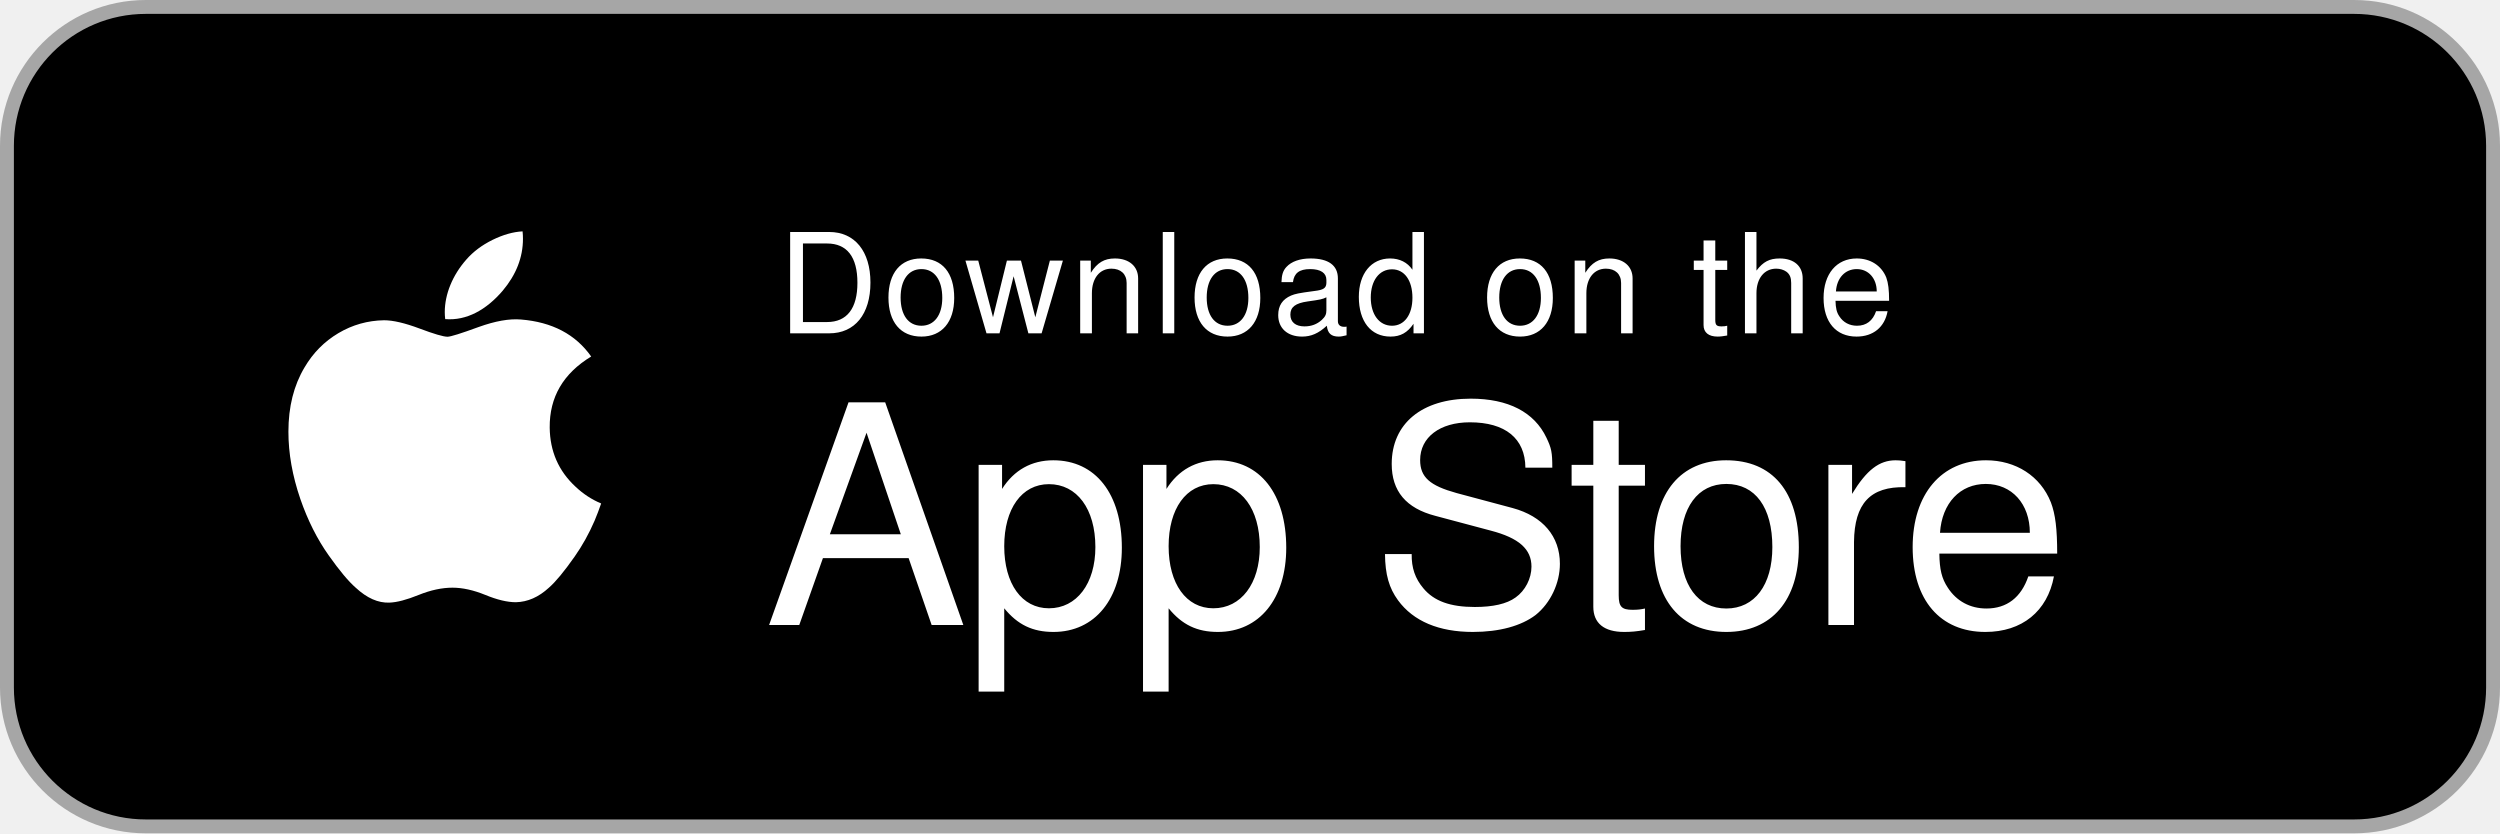
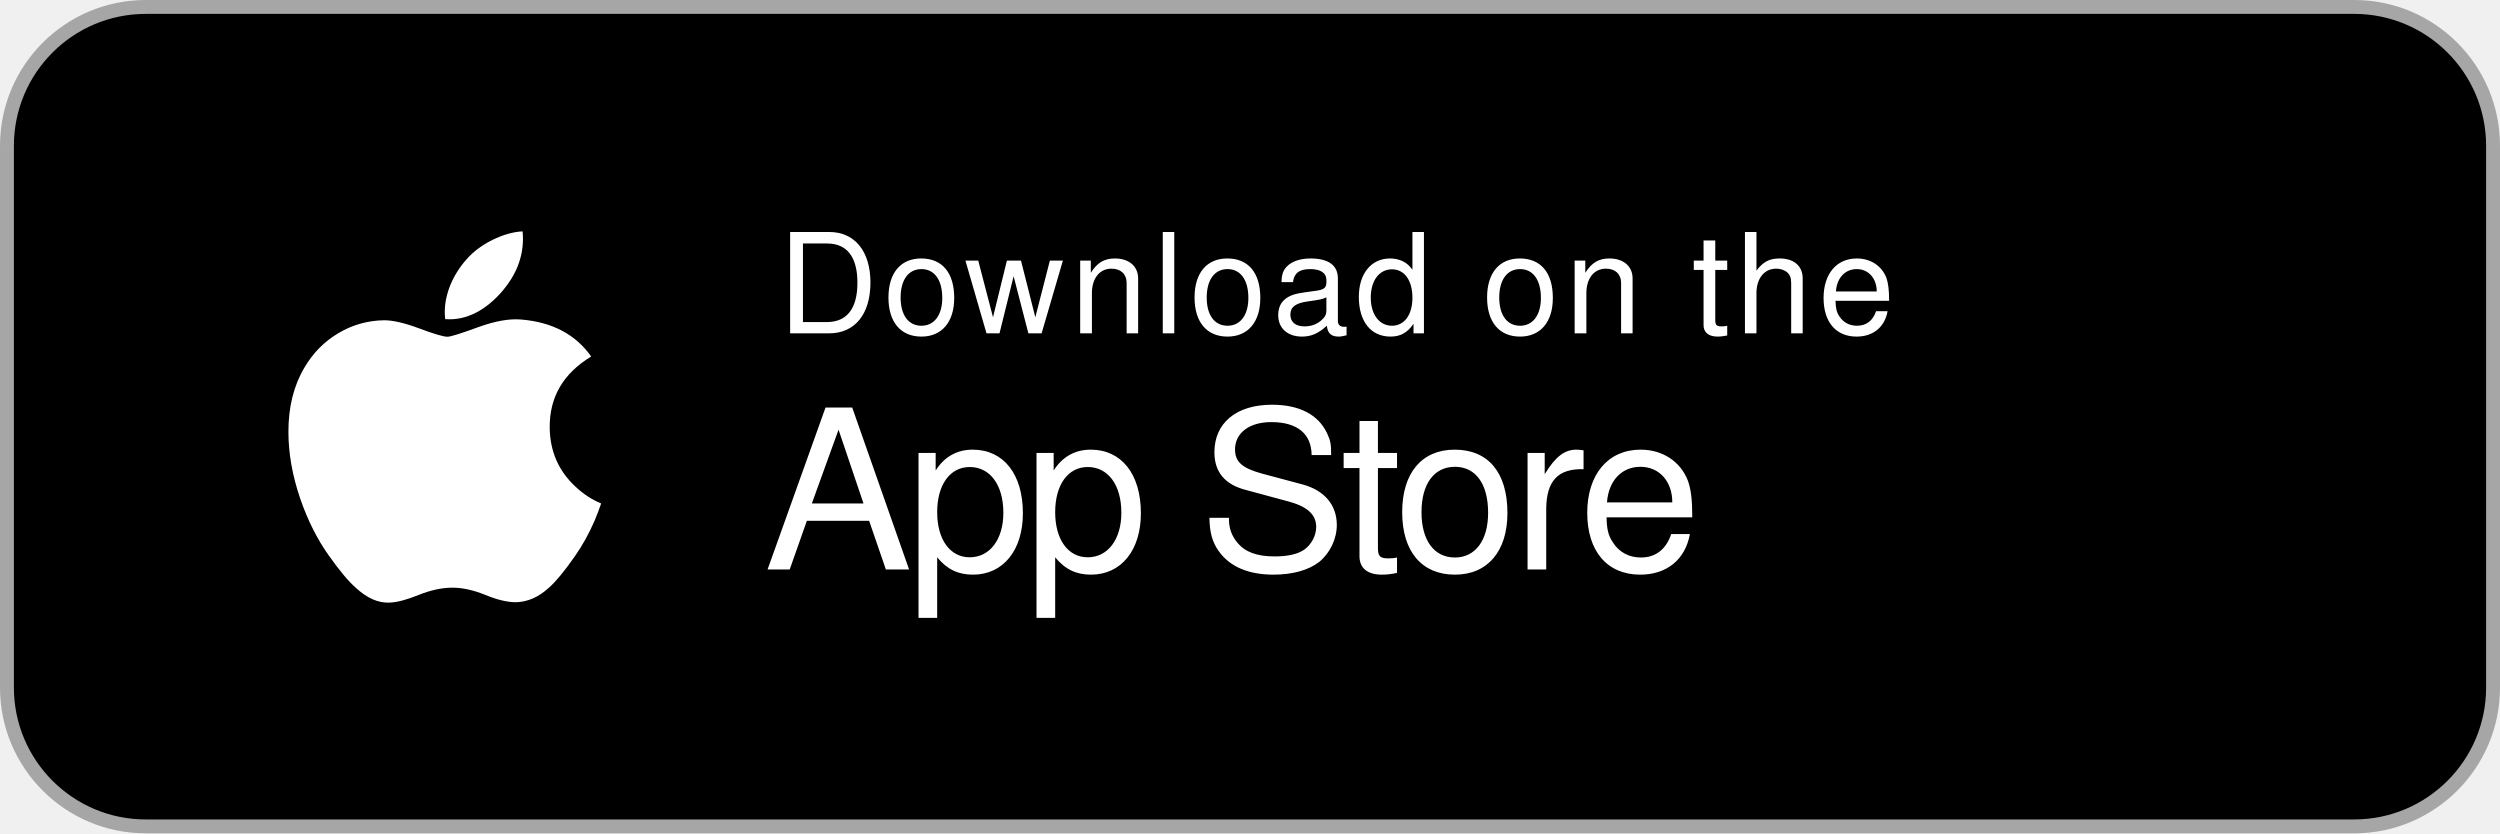
<svg xmlns="http://www.w3.org/2000/svg" width="180" height="60" viewBox="0 0 180 60" role="img" aria-label="Download on the App Store">
  <rect x="0.5" y="0.5" width="179" height="59" rx="10" fill="#000000" stroke="#A6A6A6" stroke-width="1" />
  <g transform="translate(18, 16) scale(0.165)" fill="#FFFFFF">
    <path d="M150.37 130.25c-2.45 5.66-5.35 10.87-8.71 15.66-4.58 6.53-8.33 11.05-11.22 13.56-4.48 4.12-9.28 6.23-14.42 6.35-3.69 0-8.14-1.05-13.32-3.18-5.2-2.12-9.98-3.17-14.34-3.17-4.58 0-9.49 1.05-14.75 3.17-5.26 2.13-9.5 3.24-12.74 3.35-4.93 0.21-9.84-1.96-14.75-6.52-3.13-2.73-7.05-7.41-11.74-14.04-5.03-7.08-9.17-15.29-12.41-24.65-3.47-10.11-5.21-19.9-5.21-29.38 0-10.86 2.35-20.22 7.05-28.07 3.69-6.3 8.61-11.27 14.75-14.92 6.15-3.65 12.8-5.51 19.95-5.63 3.92 0 9.05 1.21 15.43 3.59 6.36 2.39 10.45 3.6 12.24 3.6 1.34 0 5.88-1.42 13.57-4.24 7.28-2.62 13.42-3.7 18.45-3.28 13.63 1.1 23.87 6.47 30.68 16.15-12.19 7.39-18.22 17.73-18.1 31 0.11 10.34 3.86 18.94 11.23 25.77 3.34 3.17 7.07 5.62 11.22 7.36-0.9 2.61-1.85 5.11-2.86 7.51zM119.11 7.24c0 8.1-2.96 15.67-8.86 22.67-7.12 8.32-15.73 13.13-25.07 12.37a25.2 25.2 0 0 1-0.19-3.07c0-7.78 3.39-16.1 9.4-22.91 3-3.45 6.82-6.31 11.45-8.6 4.62-2.25 8.99-3.5 13.1-3.71 0.12 1.09 0.17 2.17 0.17 3.25z" />
  </g>
  <text x="56" y="24" fill="#FFFFFF" font-family="-apple-system, BlinkMacSystemFont, 'Helvetica Neue', Helvetica, Arial, sans-serif" font-size="10" letter-spacing="0.4">Download on the</text>
-   <text x="55" y="45" fill="#FFFFFF" font-family="-apple-system, BlinkMacSystemFont, 'Helvetica Neue', Helvetica, Arial, sans-serif" font-size="22" font-weight="500" letter-spacing="-0.4">App Store</text>
+   <text x="55" y="41" fill="#FFFFFF" font-family="-apple-system, BlinkMacSystemFont, 'Helvetica Neue', Helvetica, Arial, sans-serif" font-size="16" font-weight="500" letter-spacing="-0.4">App Store</text>
</svg>
